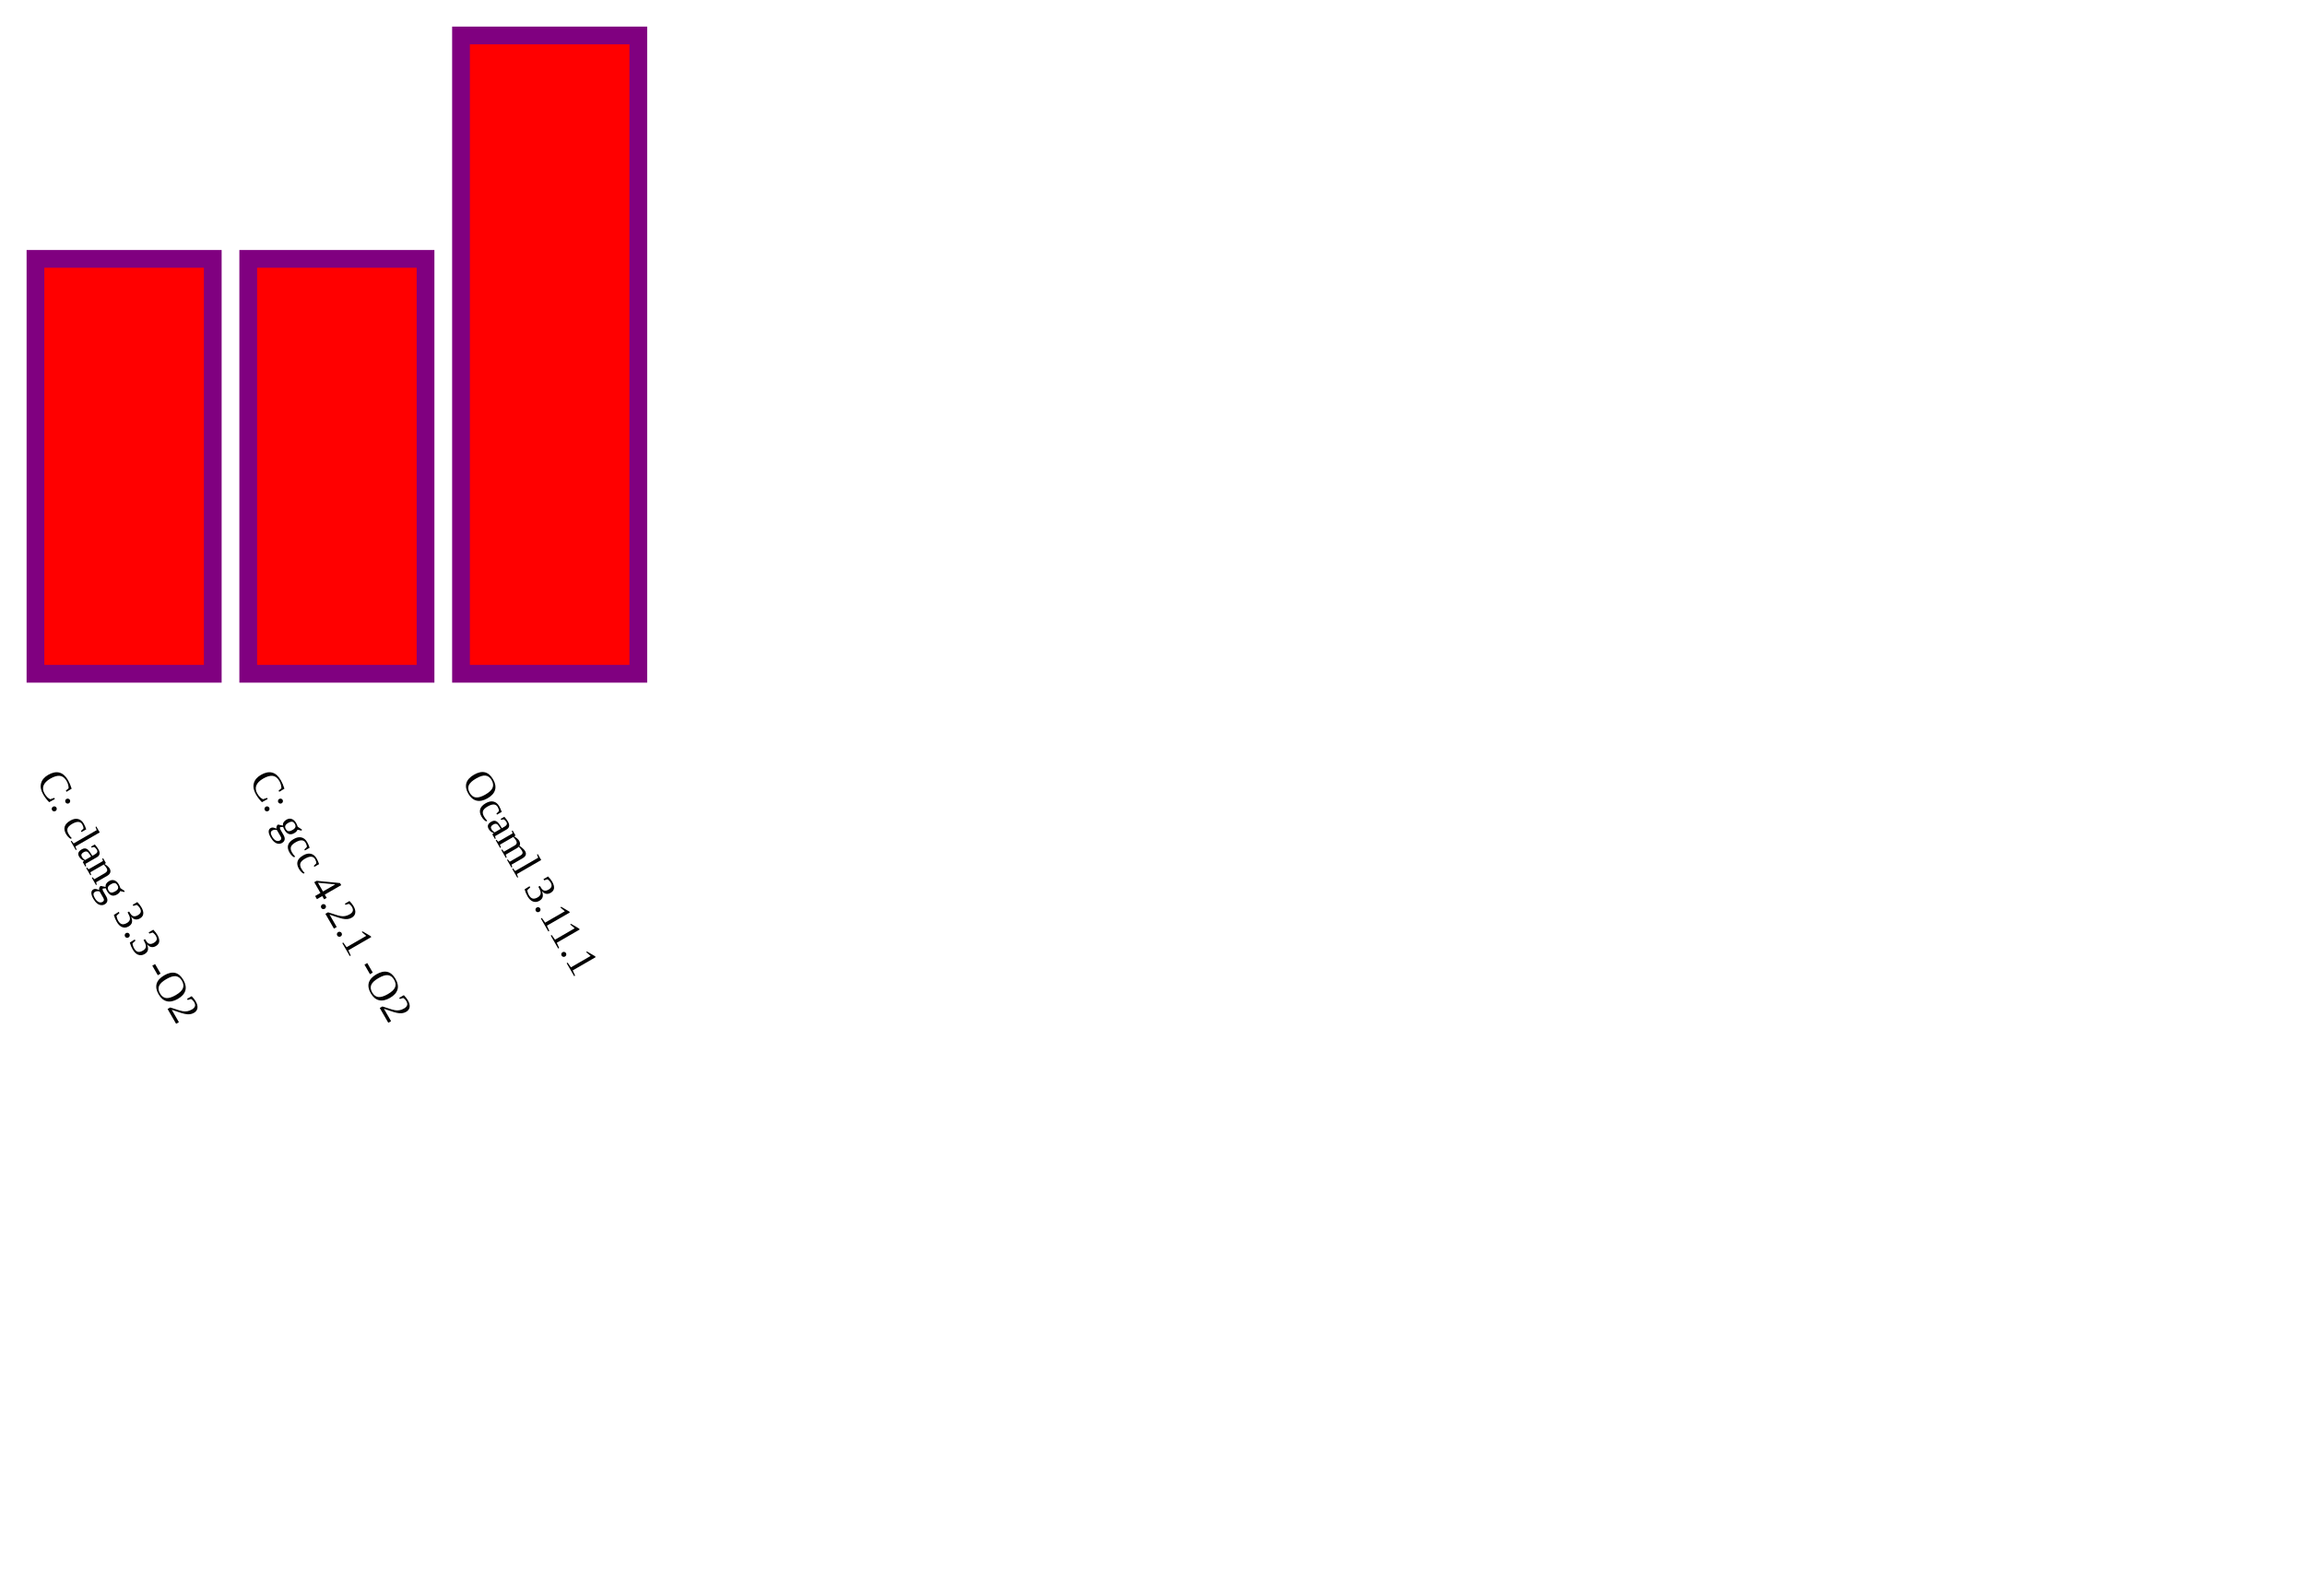
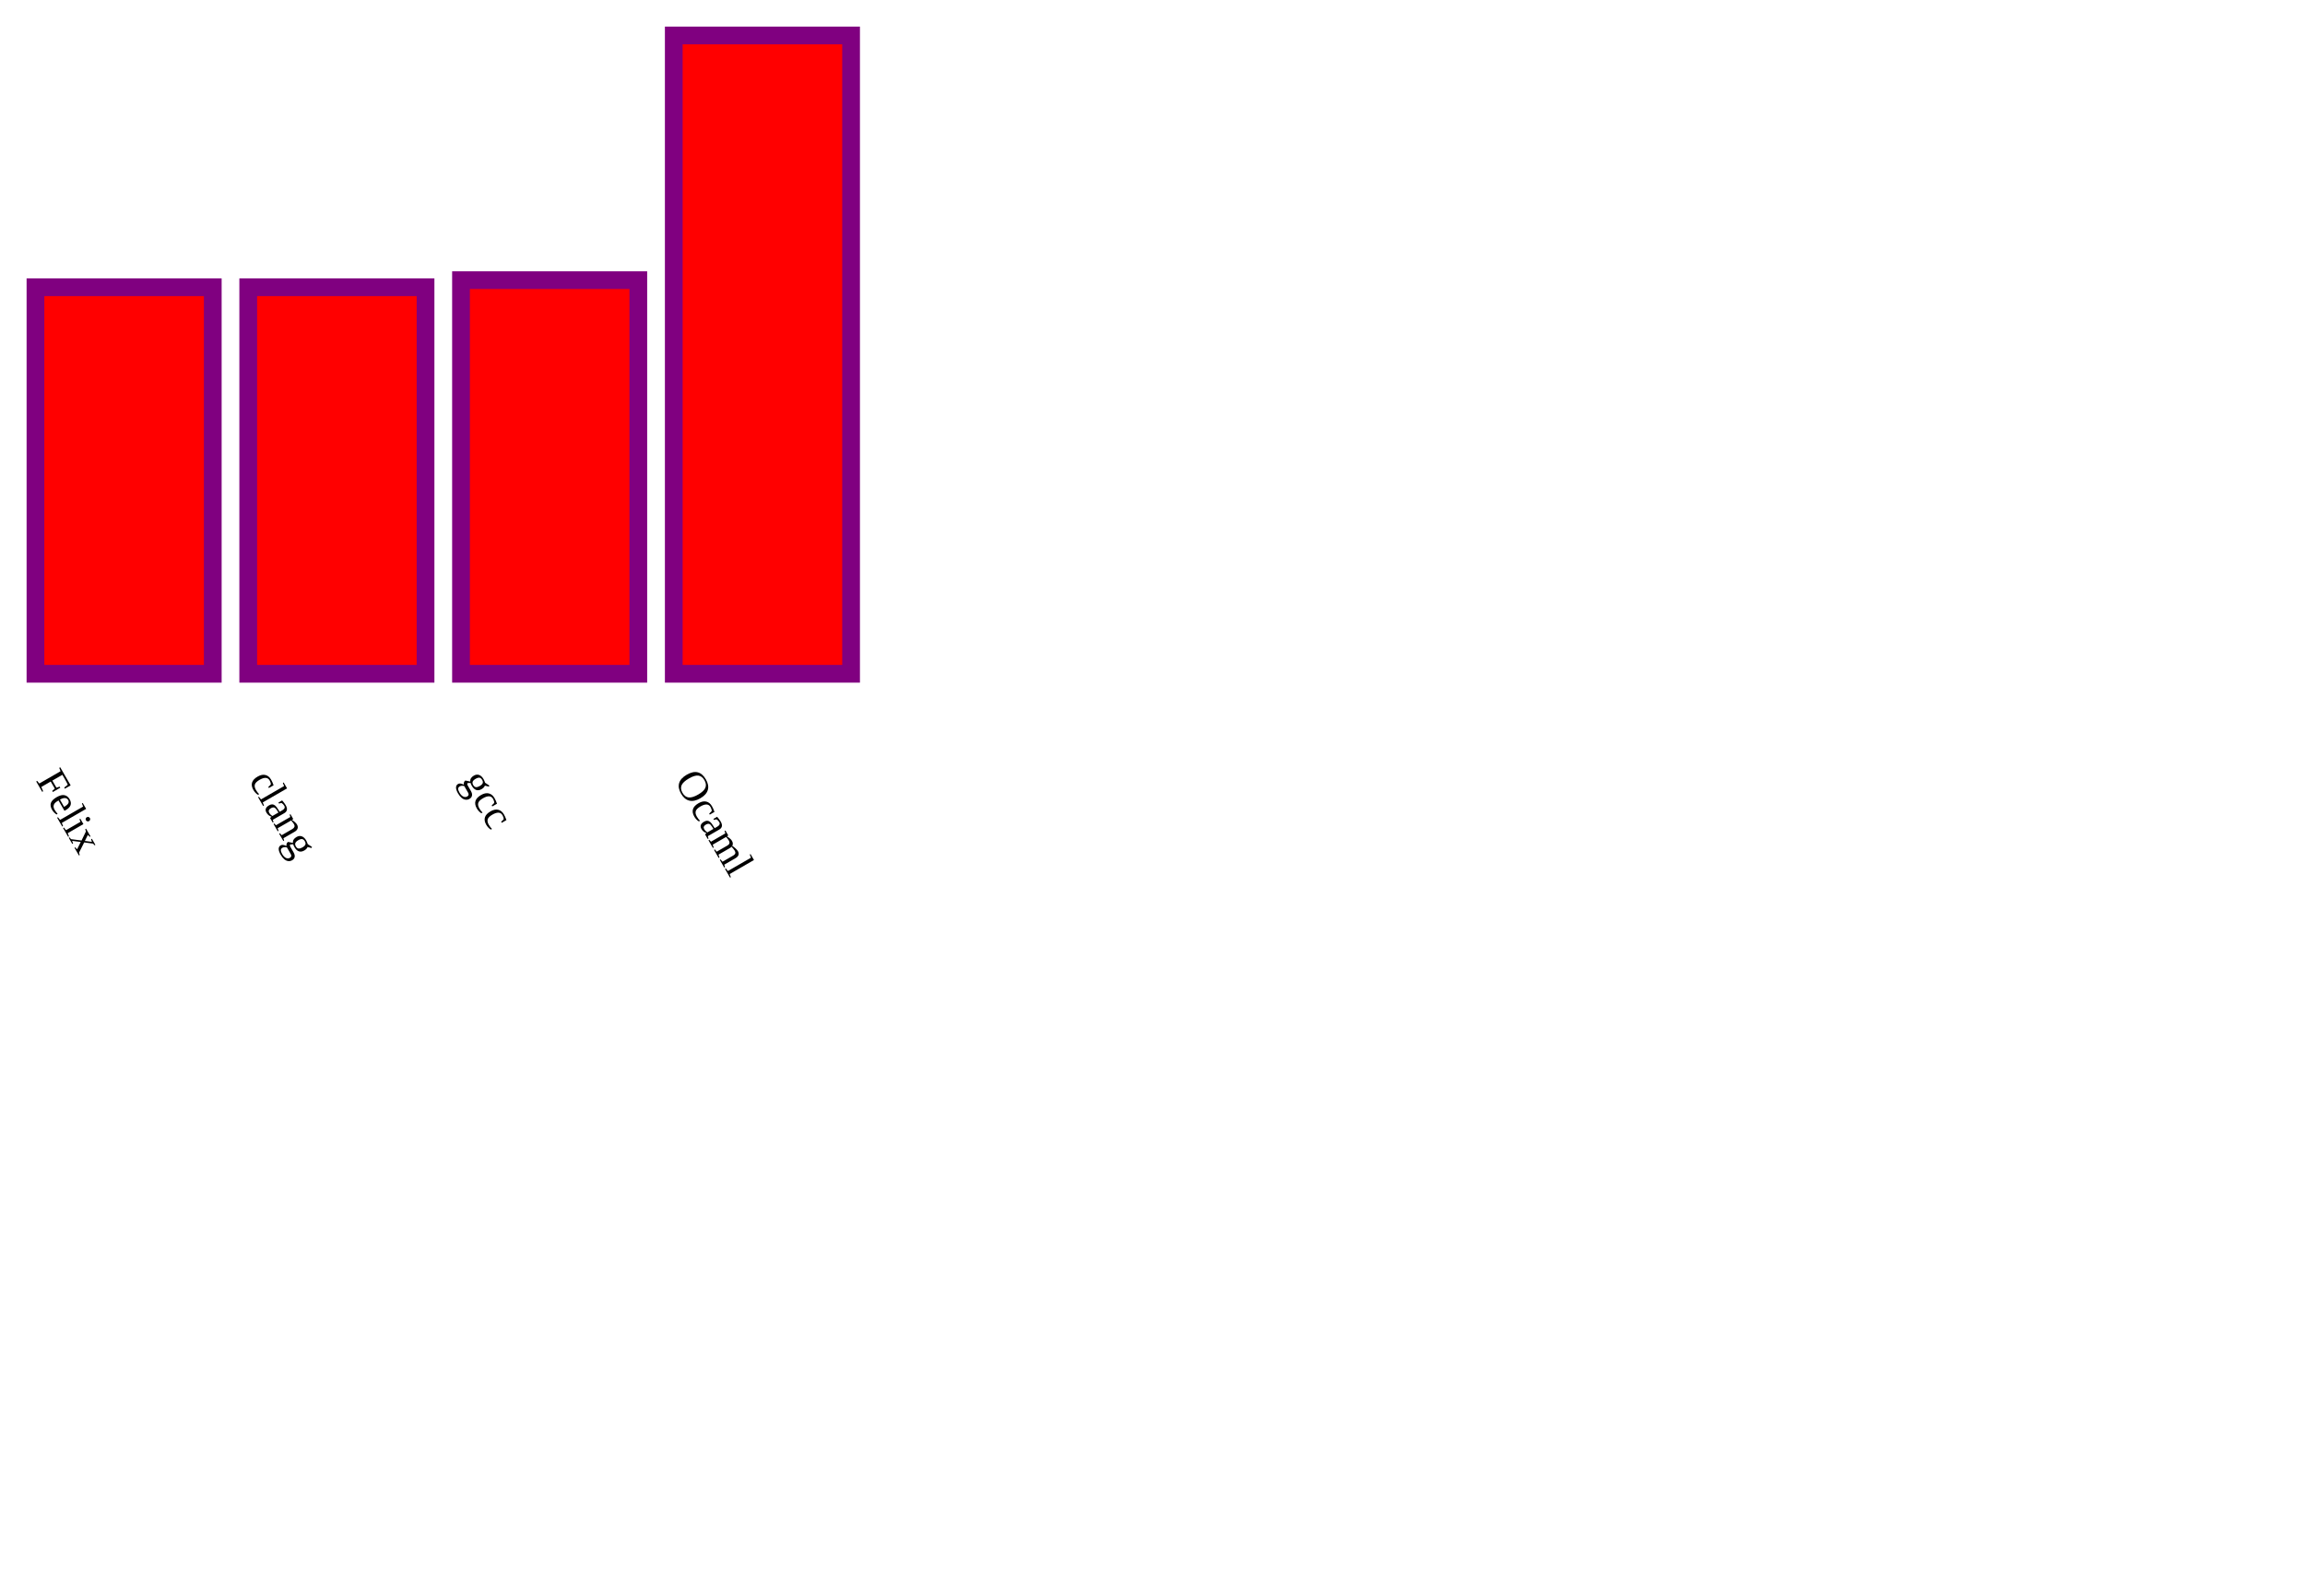
<svg xmlns="http://www.w3.org/2000/svg" version="1.1" width="650" height="450" viewBox="0 0 650 450" preserveAspectRatio="none">
-   <rect x="10" y="73" width="50" height="117" style="fill:red;stroke:purple;stroke-width:5;" />
-   <text x="10" y="220" transform="rotate(60 10,220)">C: clang 3.3 -O2</text>
-   <rect x="70" y="73" width="50" height="117" style="fill:red;stroke:purple;stroke-width:5;" />
-   <text x="70" y="220" transform="rotate(60 70,220)">C: gcc 4.2.1 -O2</text>
-   <rect x="130" y="10" width="50" height="180" style="fill:red;stroke:purple;stroke-width:5;" />
-   <text x="130" y="220" transform="rotate(60 130,220)">Ocaml 3.11.1</text>
+   <rect x="10" y="81" width="50" height="109" style="fill:red;stroke:purple;stroke-width:5;" />
+   <text x="10" y="220" transform="rotate(60 10,220)">Felix</text>
+   <rect x="70" y="81" width="50" height="109" style="fill:red;stroke:purple;stroke-width:5;" />
+   <text x="70" y="220" transform="rotate(60 70,220)">clang</text>
+   <rect x="130" y="79" width="50" height="111" style="fill:red;stroke:purple;stroke-width:5;" />
+   <text x="130" y="220" transform="rotate(60 130,220)">gcc</text>
+   <rect x="190" y="10" width="50" height="180" style="fill:red;stroke:purple;stroke-width:5;" />
+   <text x="190" y="220" transform="rotate(60 190,220)">Ocaml</text>
</svg>
